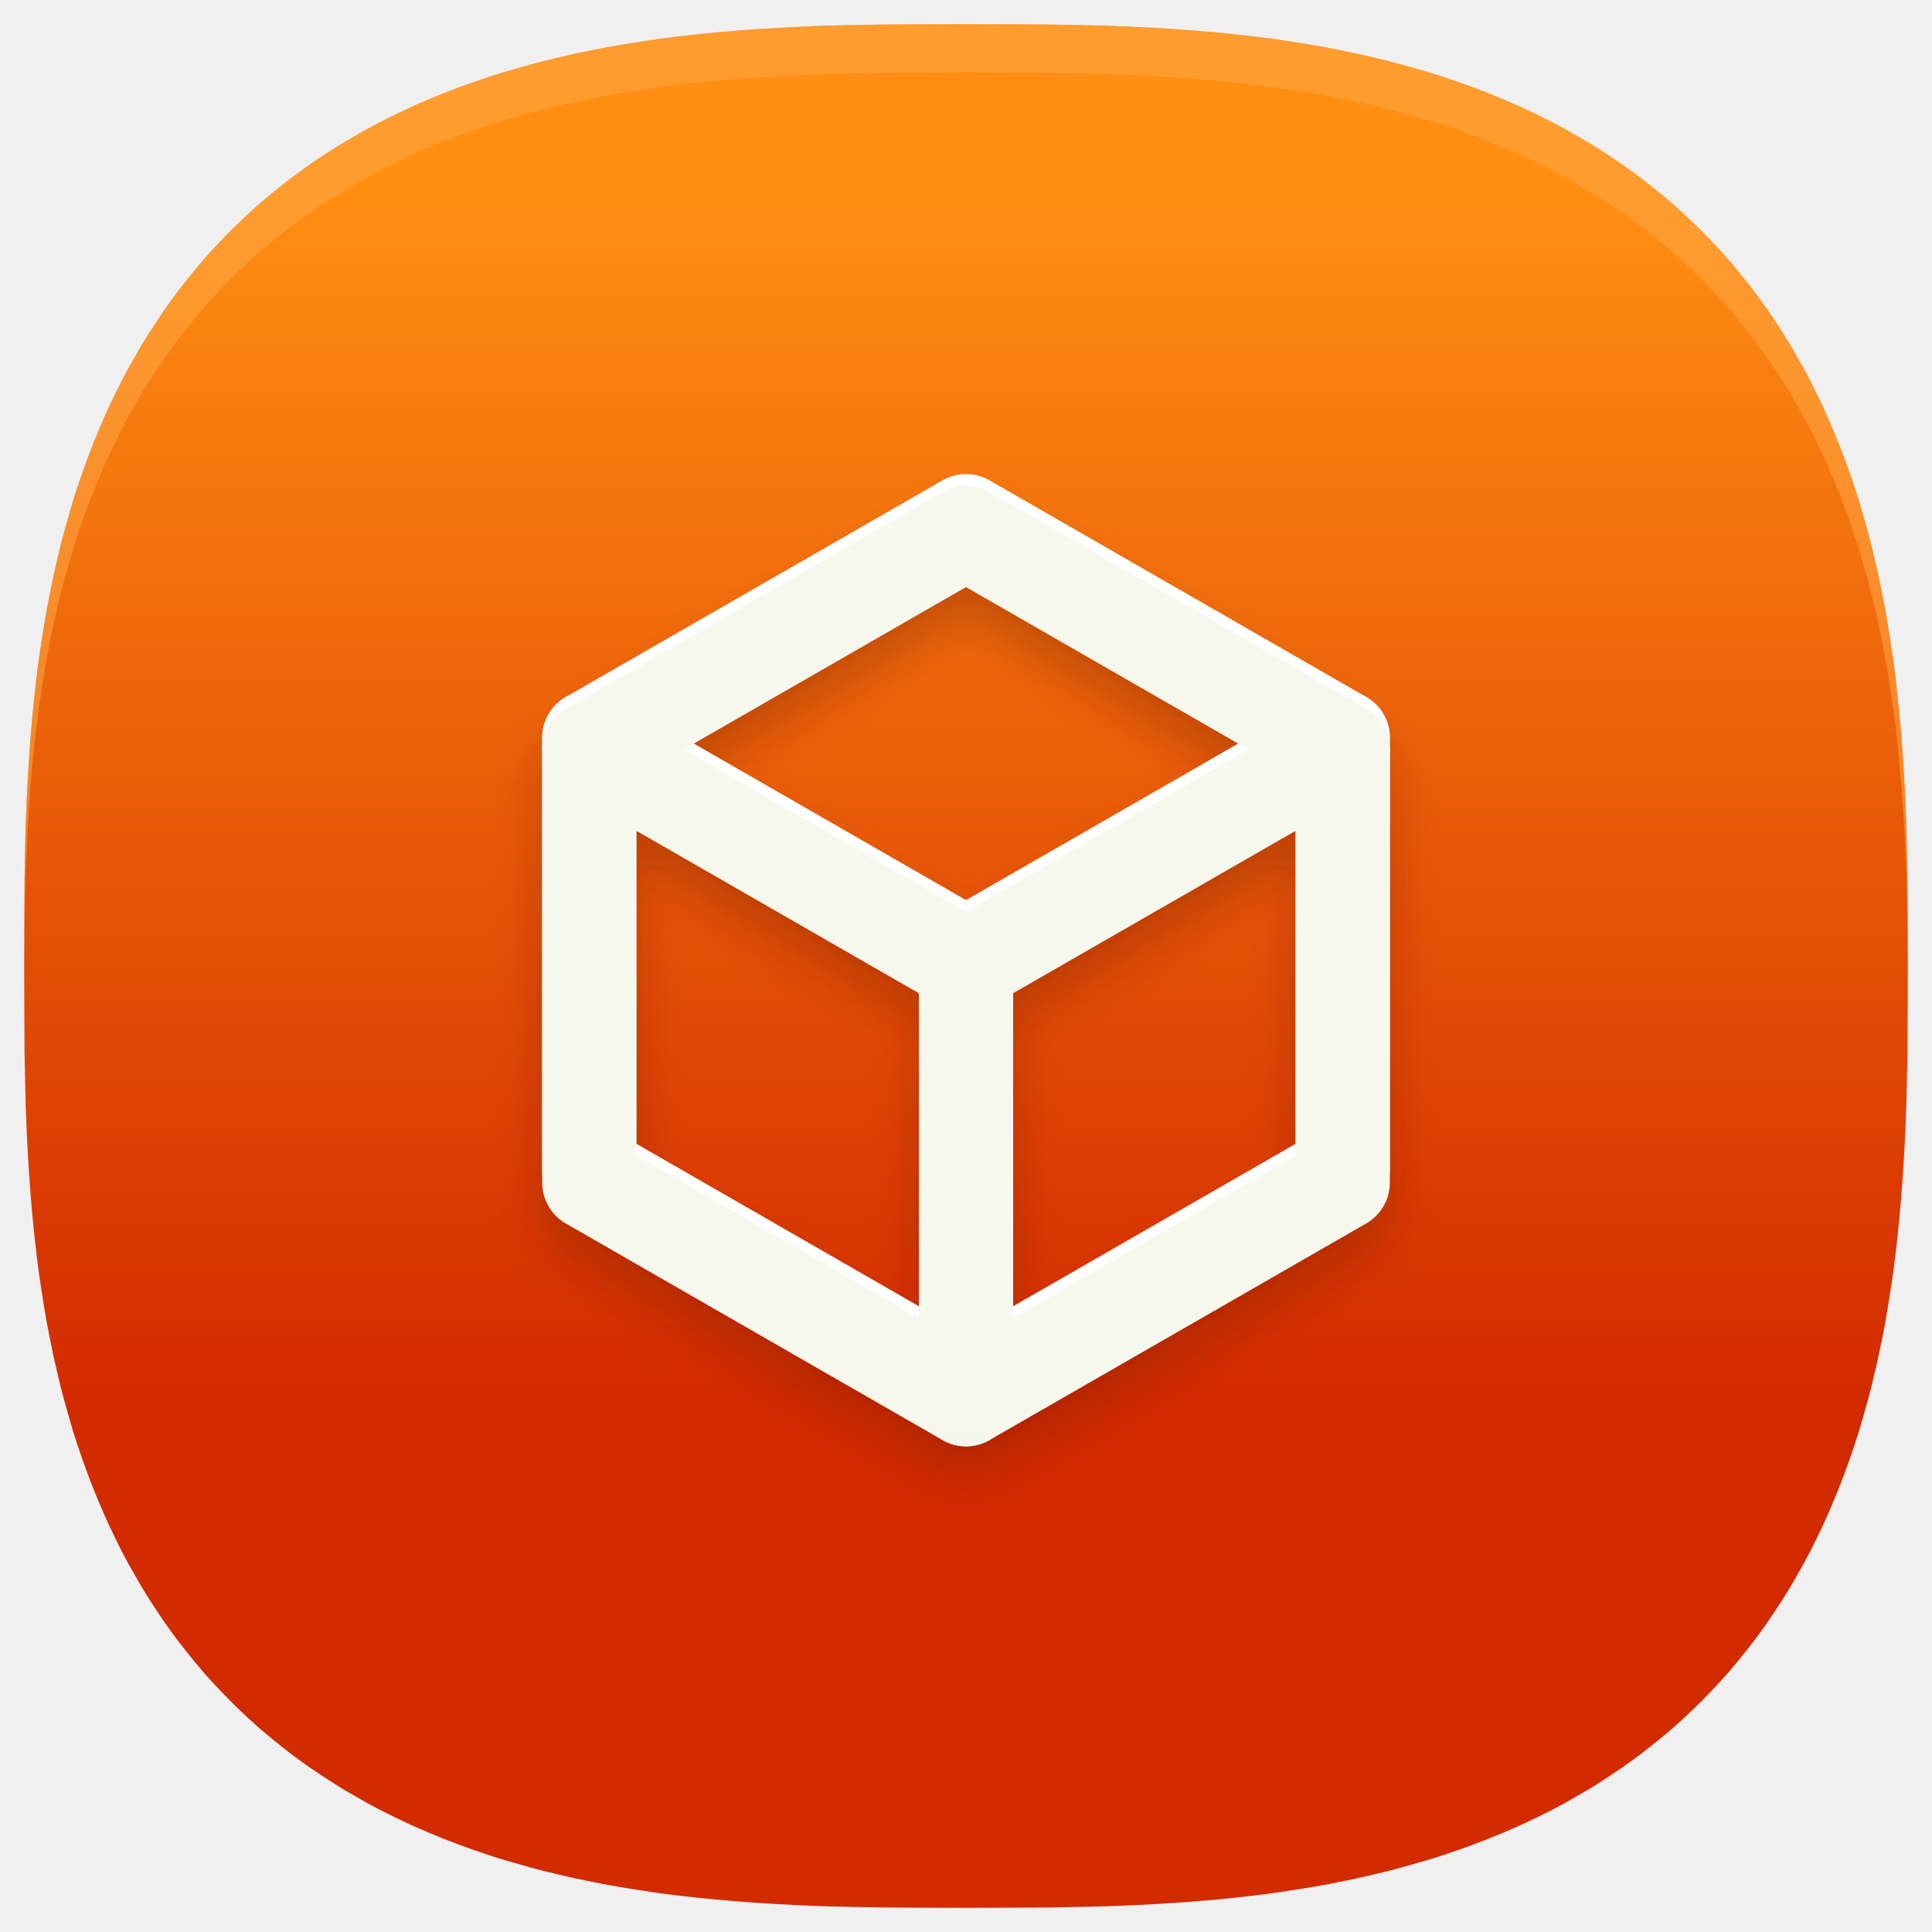
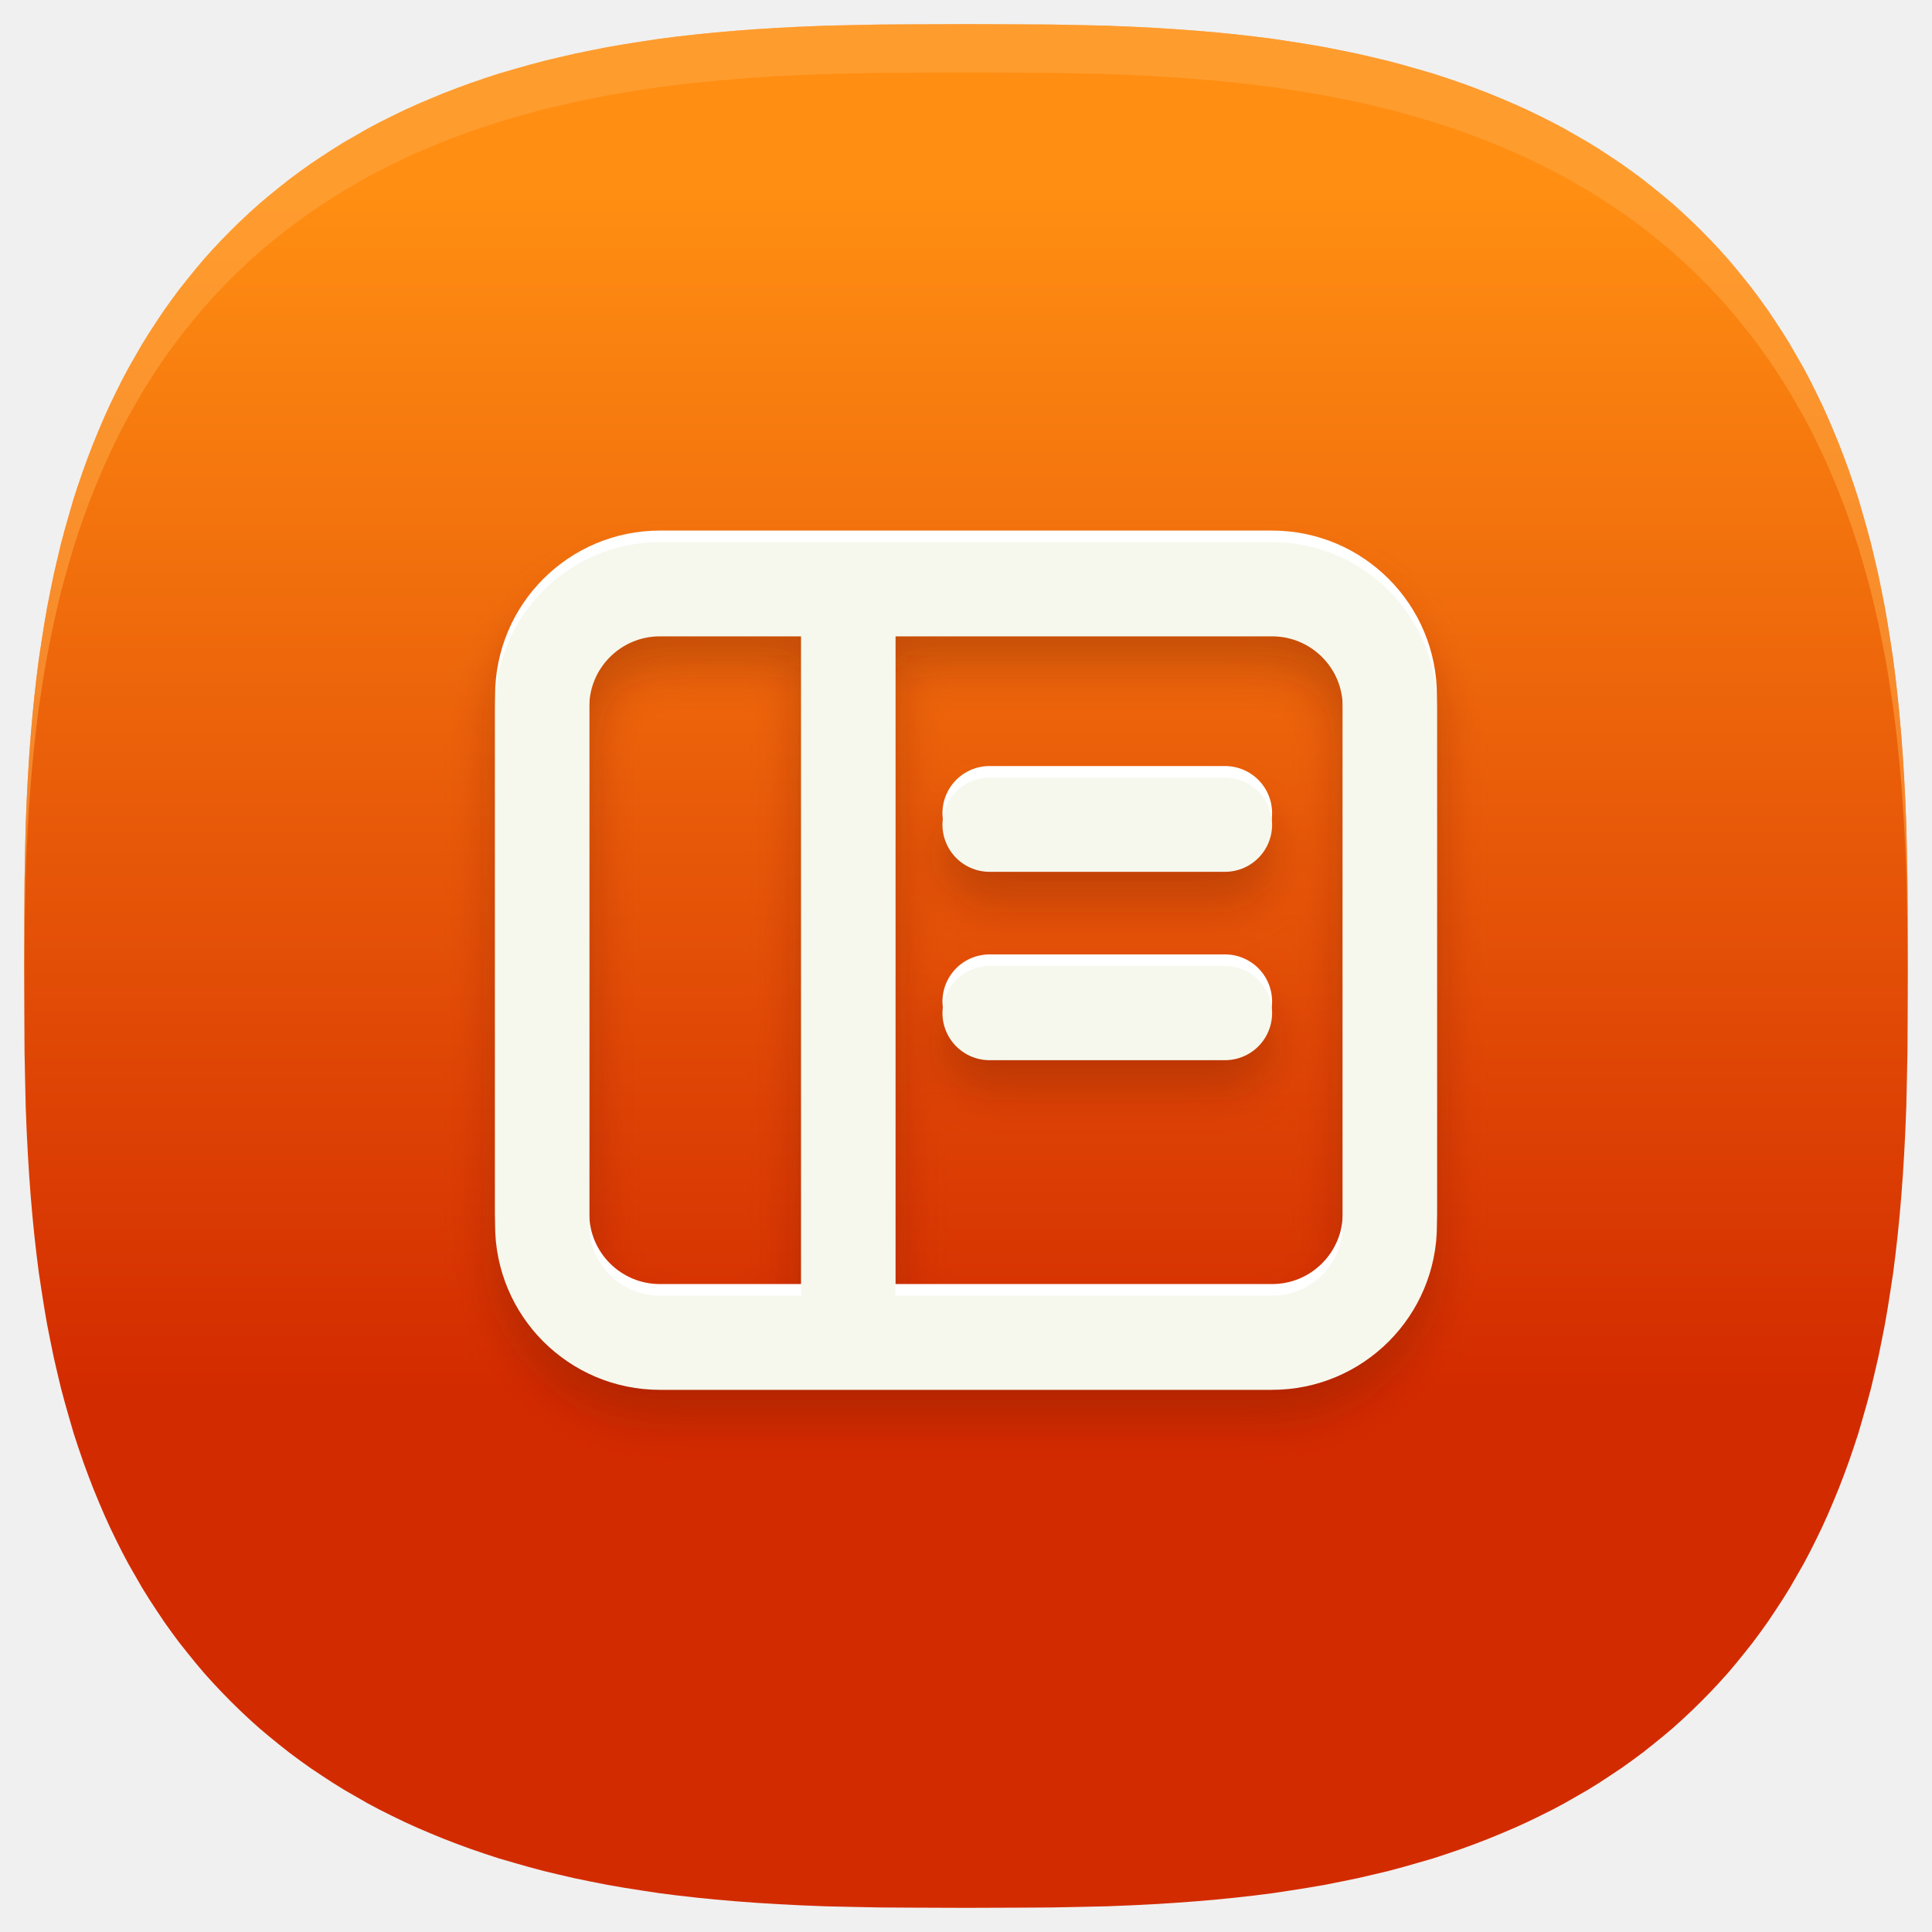
<svg xmlns="http://www.w3.org/2000/svg" width="100" height="100" viewBox="0 0 100 100" role="img">
  <defs>
    <linearGradient id="tile" gradientUnits="userSpaceOnUse" x1="0" y1="10.00" x2="0" y2="72.00">
      <stop offset="0" stop-color="#FF8E12" />
      <stop offset="1" stop-color="#D32B00" />
    </linearGradient>
    <linearGradient id="glyph" gradientUnits="userSpaceOnUse" x1="0" y1="20.75" x2="0" y2="79.25">
      <stop offset="0" stop-color="#F6F8ED" />
      <stop offset="0.5" stop-color="#EAE9E3" />
      <stop offset="1" stop-color="#D0C9C6" />
    </linearGradient>
    <clipPath id="clip">
      <path d="M98.75 50.00L98.74 52.70L98.73 54.44L98.70 55.93L98.67 57.28L98.62 58.53L98.56 59.71L98.49 60.84L98.41 61.92L98.32 62.96L98.22 63.96L98.11 64.93L97.99 65.88L97.85 66.80L97.71 67.69L97.56 68.56L97.39 69.42L97.22 70.25L97.03 71.07L96.84 71.87L96.63 72.65L96.41 73.42L96.19 74.18L95.95 74.91L95.70 75.64L95.44 76.35L95.17 77.05L94.89 77.73L94.60 78.41L94.30 79.07L93.99 79.71L93.67 80.35L93.34 80.97L92.99 81.58L92.64 82.19L92.28 82.77L91.90 83.35L91.52 83.92L91.12 84.48L90.72 85.02L90.30 85.55L89.87 86.08L89.44 86.59L88.99 87.09L88.53 87.58L88.06 88.06L87.58 88.53L87.09 88.99L86.59 89.44L86.08 89.87L85.55 90.30L85.02 90.72L84.48 91.12L83.92 91.52L83.35 91.90L82.77 92.28L82.19 92.64L81.58 92.99L80.97 93.34L80.35 93.67L79.71 93.99L79.07 94.30L78.41 94.60L77.73 94.89L77.05 95.17L76.35 95.44L75.64 95.70L74.91 95.95L74.18 96.19L73.42 96.41L72.65 96.63L71.87 96.84L71.07 97.03L70.25 97.22L69.42 97.39L68.56 97.56L67.69 97.71L66.80 97.85L65.88 97.99L64.93 98.11L63.96 98.22L62.96 98.32L61.92 98.41L60.84 98.49L59.71 98.56L58.53 98.62L57.28 98.67L55.93 98.70L54.44 98.73L52.70 98.74L50.00 98.75L47.30 98.74L45.56 98.73L44.07 98.70L42.72 98.67L41.47 98.62L40.29 98.56L39.16 98.49L38.08 98.41L37.04 98.32L36.04 98.22L35.07 98.11L34.12 97.99L33.20 97.85L32.31 97.71L31.44 97.56L30.58 97.39L29.75 97.22L28.93 97.03L28.13 96.84L27.35 96.63L26.58 96.41L25.82 96.19L25.09 95.95L24.36 95.70L23.65 95.44L22.95 95.17L22.27 94.89L21.59 94.60L20.93 94.30L20.29 93.99L19.65 93.67L19.03 93.34L18.42 92.99L17.81 92.64L17.23 92.28L16.65 91.90L16.08 91.52L15.52 91.12L14.98 90.72L14.45 90.30L13.92 89.87L13.41 89.44L12.91 88.99L12.42 88.53L11.94 88.06L11.47 87.58L11.01 87.09L10.56 86.59L10.13 86.08L9.70 85.55L9.28 85.02L8.88 84.48L8.48 83.92L8.10 83.35L7.72 82.77L7.36 82.19L7.01 81.58L6.66 80.97L6.33 80.35L6.01 79.71L5.70 79.07L5.40 78.41L5.11 77.73L4.83 77.05L4.56 76.35L4.30 75.64L4.05 74.91L3.81 74.18L3.59 73.42L3.37 72.65L3.16 71.87L2.97 71.07L2.78 70.25L2.61 69.42L2.44 68.56L2.29 67.69L2.15 66.80L2.01 65.88L1.89 64.93L1.78 63.96L1.68 62.96L1.59 61.92L1.51 60.84L1.44 59.71L1.38 58.53L1.33 57.28L1.30 55.93L1.27 54.44L1.26 52.70L1.25 50.00L1.26 47.30L1.27 45.56L1.30 44.07L1.33 42.72L1.38 41.47L1.44 40.29L1.51 39.16L1.59 38.08L1.68 37.04L1.78 36.04L1.89 35.07L2.01 34.12L2.15 33.20L2.29 32.31L2.44 31.44L2.61 30.58L2.78 29.75L2.97 28.93L3.16 28.13L3.37 27.35L3.59 26.58L3.81 25.82L4.05 25.09L4.30 24.36L4.56 23.65L4.83 22.95L5.11 22.27L5.40 21.59L5.70 20.93L6.01 20.29L6.33 19.65L6.66 19.03L7.01 18.42L7.36 17.81L7.72 17.23L8.10 16.65L8.48 16.08L8.88 15.52L9.28 14.98L9.70 14.45L10.13 13.92L10.56 13.41L11.01 12.91L11.47 12.42L11.94 11.94L12.42 11.47L12.91 11.01L13.41 10.56L13.92 10.13L14.45 9.70L14.98 9.28L15.52 8.88L16.08 8.48L16.65 8.10L17.23 7.72L17.81 7.36L18.42 7.01L19.03 6.66L19.65 6.33L20.29 6.01L20.93 5.70L21.59 5.40L22.27 5.11L22.95 4.83L23.65 4.56L24.36 4.30L25.09 4.05L25.82 3.81L26.58 3.59L27.35 3.37L28.13 3.16L28.93 2.97L29.75 2.78L30.58 2.61L31.44 2.44L32.31 2.29L33.20 2.15L34.12 2.01L35.07 1.89L36.04 1.78L37.04 1.68L38.08 1.59L39.16 1.51L40.29 1.44L41.47 1.38L42.72 1.33L44.07 1.30L45.56 1.27L47.30 1.26L50.00 1.25L52.70 1.26L54.44 1.27L55.93 1.30L57.28 1.33L58.53 1.38L59.71 1.44L60.84 1.51L61.92 1.59L62.96 1.68L63.96 1.78L64.93 1.89L65.88 2.01L66.80 2.15L67.69 2.29L68.56 2.44L69.42 2.61L70.25 2.78L71.07 2.97L71.87 3.16L72.65 3.37L73.42 3.59L74.18 3.81L74.91 4.05L75.64 4.30L76.35 4.56L77.05 4.83L77.73 5.11L78.41 5.40L79.07 5.70L79.71 6.01L80.35 6.33L80.97 6.66L81.58 7.01L82.19 7.36L82.77 7.72L83.35 8.10L83.92 8.48L84.48 8.88L85.02 9.28L85.55 9.70L86.08 10.13L86.59 10.56L87.09 11.01L87.58 11.47L88.06 11.94L88.53 12.42L88.99 12.91L89.44 13.41L89.87 13.92L90.30 14.45L90.72 14.98L91.12 15.52L91.52 16.08L91.90 16.65L92.28 17.23L92.64 17.81L92.99 18.42L93.34 19.03L93.67 19.65L93.99 20.29L94.30 20.93L94.60 21.59L94.89 22.27L95.17 22.95L95.44 23.65L95.70 24.36L95.95 25.09L96.19 25.82L96.41 26.58L96.63 27.35L96.84 28.13L97.03 28.93L97.22 29.75L97.39 30.58L97.56 31.44L97.71 32.31L97.85 33.20L97.99 34.12L98.11 35.07L98.22 36.04L98.32 37.04L98.41 38.08L98.49 39.16L98.56 40.29L98.62 41.47L98.67 42.72L98.70 44.07L98.73 45.56L98.74 47.30Z" />
    </clipPath>
    <filter id="blur" x="-20%" y="-20%" width="140%" height="140%">
      <feGaussianBlur stdDeviation="1.20" />
    </filter>
  </defs>
  <path d="M98.75 50.00L98.74 52.70L98.73 54.44L98.70 55.93L98.67 57.28L98.62 58.53L98.56 59.71L98.49 60.84L98.41 61.92L98.32 62.96L98.22 63.96L98.11 64.93L97.99 65.88L97.85 66.80L97.71 67.69L97.56 68.56L97.39 69.42L97.22 70.25L97.03 71.07L96.84 71.87L96.63 72.65L96.41 73.42L96.19 74.18L95.95 74.91L95.70 75.64L95.44 76.35L95.17 77.05L94.89 77.73L94.60 78.41L94.30 79.07L93.99 79.71L93.67 80.35L93.34 80.97L92.99 81.58L92.64 82.19L92.28 82.77L91.90 83.35L91.52 83.92L91.12 84.48L90.72 85.02L90.30 85.55L89.87 86.08L89.44 86.59L88.99 87.09L88.53 87.58L88.06 88.06L87.58 88.53L87.09 88.99L86.59 89.44L86.08 89.87L85.55 90.30L85.02 90.72L84.48 91.12L83.92 91.52L83.35 91.90L82.77 92.28L82.19 92.64L81.58 92.99L80.97 93.34L80.35 93.67L79.71 93.99L79.07 94.30L78.41 94.60L77.73 94.89L77.05 95.17L76.35 95.44L75.64 95.70L74.91 95.95L74.18 96.19L73.42 96.41L72.65 96.63L71.87 96.84L71.07 97.03L70.25 97.22L69.42 97.39L68.56 97.56L67.69 97.71L66.80 97.85L65.88 97.99L64.93 98.11L63.96 98.22L62.96 98.32L61.92 98.41L60.84 98.49L59.71 98.56L58.53 98.62L57.28 98.67L55.93 98.70L54.44 98.73L52.70 98.74L50.00 98.75L47.30 98.74L45.56 98.73L44.07 98.70L42.72 98.67L41.47 98.62L40.29 98.56L39.16 98.49L38.08 98.41L37.04 98.32L36.04 98.22L35.07 98.11L34.12 97.99L33.20 97.85L32.31 97.71L31.44 97.56L30.58 97.39L29.75 97.22L28.93 97.03L28.13 96.84L27.35 96.63L26.58 96.41L25.82 96.19L25.09 95.95L24.36 95.70L23.65 95.44L22.95 95.17L22.27 94.89L21.59 94.60L20.93 94.30L20.29 93.99L19.65 93.67L19.03 93.34L18.42 92.99L17.81 92.64L17.23 92.28L16.65 91.90L16.08 91.52L15.52 91.12L14.98 90.72L14.45 90.30L13.92 89.87L13.41 89.44L12.91 88.99L12.42 88.53L11.94 88.06L11.47 87.58L11.01 87.09L10.56 86.59L10.13 86.08L9.70 85.55L9.28 85.02L8.88 84.48L8.48 83.92L8.10 83.35L7.72 82.77L7.36 82.19L7.01 81.58L6.66 80.97L6.33 80.35L6.01 79.71L5.70 79.07L5.40 78.41L5.11 77.73L4.83 77.05L4.56 76.35L4.30 75.64L4.05 74.91L3.81 74.18L3.59 73.42L3.37 72.65L3.16 71.87L2.97 71.07L2.78 70.25L2.61 69.42L2.44 68.56L2.29 67.69L2.15 66.80L2.01 65.88L1.89 64.93L1.78 63.96L1.68 62.96L1.59 61.92L1.51 60.84L1.44 59.71L1.38 58.53L1.33 57.28L1.30 55.93L1.27 54.44L1.26 52.70L1.25 50.00L1.26 47.30L1.27 45.56L1.30 44.07L1.33 42.72L1.38 41.47L1.44 40.29L1.51 39.16L1.59 38.08L1.68 37.04L1.78 36.04L1.89 35.07L2.01 34.12L2.15 33.20L2.29 32.31L2.44 31.44L2.61 30.58L2.78 29.75L2.97 28.93L3.16 28.13L3.37 27.35L3.59 26.58L3.81 25.82L4.05 25.09L4.30 24.36L4.56 23.65L4.83 22.95L5.11 22.27L5.40 21.59L5.70 20.93L6.01 20.29L6.33 19.65L6.66 19.03L7.01 18.42L7.36 17.81L7.72 17.23L8.10 16.65L8.48 16.08L8.88 15.52L9.28 14.98L9.70 14.45L10.13 13.92L10.56 13.41L11.01 12.91L11.47 12.42L11.94 11.94L12.42 11.47L12.91 11.01L13.41 10.56L13.92 10.13L14.45 9.70L14.98 9.28L15.52 8.88L16.08 8.48L16.65 8.10L17.23 7.72L17.81 7.36L18.42 7.01L19.03 6.66L19.65 6.33L20.29 6.01L20.93 5.70L21.59 5.40L22.27 5.11L22.95 4.83L23.65 4.56L24.36 4.30L25.09 4.05L25.82 3.81L26.58 3.59L27.35 3.37L28.13 3.16L28.93 2.97L29.75 2.78L30.58 2.61L31.44 2.44L32.31 2.29L33.20 2.15L34.12 2.01L35.07 1.89L36.04 1.78L37.04 1.68L38.08 1.59L39.16 1.51L40.29 1.44L41.47 1.38L42.72 1.33L44.07 1.30L45.56 1.27L47.30 1.26L50.00 1.25L52.70 1.26L54.44 1.27L55.93 1.30L57.28 1.33L58.53 1.38L59.71 1.44L60.84 1.51L61.92 1.59L62.96 1.68L63.96 1.78L64.93 1.89L65.88 2.01L66.80 2.15L67.69 2.29L68.56 2.44L69.42 2.61L70.25 2.78L71.07 2.97L71.87 3.16L72.65 3.37L73.42 3.59L74.18 3.81L74.91 4.05L75.64 4.30L76.35 4.56L77.05 4.83L77.73 5.11L78.41 5.40L79.07 5.70L79.71 6.01L80.35 6.33L80.97 6.66L81.58 7.01L82.19 7.36L82.77 7.72L83.35 8.10L83.92 8.48L84.48 8.88L85.02 9.28L85.55 9.70L86.08 10.13L86.59 10.56L87.09 11.01L87.58 11.47L88.06 11.94L88.53 12.42L88.99 12.91L89.44 13.41L89.87 13.92L90.30 14.45L90.72 14.98L91.12 15.52L91.52 16.08L91.90 16.65L92.28 17.23L92.64 17.81L92.99 18.42L93.34 19.03L93.67 19.65L93.99 20.29L94.30 20.93L94.60 21.59L94.89 22.27L95.17 22.95L95.44 23.65L95.70 24.36L95.95 25.09L96.19 25.82L96.41 26.58L96.63 27.35L96.84 28.13L97.03 28.93L97.22 29.75L97.39 30.58L97.56 31.44L97.71 32.31L97.85 33.20L97.99 34.12L98.11 35.07L98.22 36.04L98.32 37.04L98.41 38.08L98.49 39.16L98.56 40.29L98.62 41.47L98.67 42.72L98.70 44.07L98.73 45.56L98.74 47.30Z" fill="url(#tile)" />
  <path d="M98.75 50.00L98.74 52.70L98.73 54.44L98.70 55.93L98.67 57.28L98.62 58.53L98.56 59.71L98.49 60.84L98.41 61.92L98.32 62.96L98.22 63.96L98.11 64.93L97.99 65.88L97.85 66.80L97.71 67.69L97.56 68.56L97.39 69.42L97.22 70.25L97.03 71.07L96.84 71.87L96.63 72.65L96.41 73.42L96.19 74.18L95.95 74.91L95.70 75.64L95.44 76.35L95.17 77.05L94.89 77.73L94.60 78.41L94.30 79.07L93.99 79.71L93.67 80.35L93.34 80.97L92.99 81.58L92.64 82.19L92.28 82.77L91.90 83.35L91.52 83.92L91.12 84.48L90.72 85.02L90.30 85.55L89.87 86.08L89.44 86.59L88.99 87.09L88.53 87.58L88.06 88.06L87.58 88.53L87.09 88.99L86.59 89.44L86.08 89.87L85.55 90.30L85.02 90.72L84.48 91.12L83.92 91.52L83.35 91.90L82.77 92.28L82.19 92.64L81.58 92.99L80.97 93.34L80.35 93.67L79.71 93.99L79.07 94.30L78.41 94.60L77.73 94.89L77.05 95.17L76.35 95.44L75.64 95.70L74.91 95.95L74.18 96.19L73.42 96.41L72.65 96.63L71.87 96.84L71.07 97.03L70.25 97.22L69.42 97.39L68.56 97.56L67.69 97.71L66.80 97.85L65.88 97.99L64.93 98.11L63.96 98.22L62.96 98.32L61.92 98.41L60.84 98.49L59.71 98.56L58.53 98.62L57.28 98.67L55.93 98.70L54.44 98.73L52.70 98.74L50.00 98.75L47.30 98.74L45.56 98.73L44.07 98.70L42.72 98.67L41.47 98.62L40.29 98.56L39.16 98.49L38.08 98.41L37.04 98.32L36.04 98.22L35.07 98.11L34.12 97.99L33.20 97.85L32.31 97.71L31.44 97.56L30.58 97.39L29.75 97.22L28.93 97.03L28.13 96.84L27.35 96.63L26.58 96.41L25.82 96.19L25.09 95.95L24.36 95.70L23.65 95.44L22.95 95.17L22.27 94.89L21.59 94.60L20.93 94.30L20.29 93.99L19.65 93.67L19.03 93.34L18.42 92.99L17.81 92.64L17.23 92.28L16.65 91.90L16.08 91.52L15.52 91.12L14.98 90.72L14.45 90.30L13.92 89.87L13.41 89.44L12.91 88.99L12.42 88.53L11.94 88.06L11.47 87.58L11.01 87.09L10.56 86.59L10.13 86.08L9.70 85.55L9.28 85.02L8.88 84.48L8.48 83.92L8.10 83.35L7.72 82.77L7.36 82.19L7.01 81.58L6.66 80.97L6.33 80.35L6.01 79.71L5.70 79.07L5.40 78.41L5.11 77.73L4.83 77.05L4.56 76.35L4.30 75.64L4.05 74.91L3.81 74.18L3.59 73.42L3.37 72.65L3.16 71.87L2.97 71.07L2.78 70.25L2.61 69.42L2.44 68.56L2.29 67.69L2.15 66.80L2.01 65.88L1.89 64.93L1.78 63.96L1.68 62.96L1.59 61.92L1.51 60.84L1.44 59.71L1.38 58.53L1.33 57.28L1.30 55.93L1.27 54.44L1.26 52.70L1.25 50.00L1.26 47.30L1.27 45.56L1.30 44.07L1.33 42.72L1.38 41.47L1.44 40.29L1.51 39.16L1.59 38.08L1.68 37.04L1.78 36.04L1.89 35.07L2.01 34.12L2.15 33.20L2.29 32.31L2.44 31.44L2.61 30.58L2.78 29.75L2.97 28.93L3.16 28.13L3.37 27.35L3.59 26.58L3.81 25.82L4.05 25.09L4.30 24.36L4.56 23.65L4.83 22.95L5.11 22.27L5.40 21.59L5.70 20.93L6.01 20.29L6.33 19.65L6.66 19.03L7.01 18.42L7.36 17.81L7.72 17.23L8.10 16.65L8.48 16.08L8.88 15.52L9.28 14.98L9.70 14.45L10.13 13.92L10.56 13.41L11.01 12.91L11.47 12.42L11.94 11.94L12.42 11.47L12.91 11.01L13.41 10.56L13.92 10.13L14.45 9.70L14.98 9.28L15.52 8.88L16.08 8.48L16.65 8.10L17.23 7.72L17.81 7.36L18.42 7.01L19.03 6.66L19.65 6.33L20.29 6.01L20.93 5.70L21.59 5.40L22.27 5.11L22.95 4.83L23.65 4.56L24.36 4.30L25.09 4.05L25.82 3.81L26.58 3.59L27.35 3.37L28.13 3.16L28.93 2.97L29.75 2.78L30.58 2.61L31.44 2.44L32.31 2.29L33.20 2.15L34.12 2.01L35.07 1.89L36.04 1.78L37.04 1.68L38.08 1.59L39.16 1.51L40.29 1.44L41.47 1.38L42.72 1.33L44.07 1.30L45.56 1.27L47.30 1.26L50.00 1.25L52.70 1.26L54.44 1.27L55.93 1.30L57.28 1.33L58.53 1.38L59.71 1.44L60.84 1.51L61.92 1.59L62.96 1.68L63.96 1.78L64.93 1.89L65.88 2.01L66.80 2.15L67.69 2.29L68.56 2.44L69.42 2.61L70.25 2.78L71.07 2.97L71.87 3.16L72.65 3.37L73.42 3.59L74.18 3.81L74.91 4.05L75.64 4.30L76.35 4.56L77.05 4.83L77.73 5.11L78.41 5.40L79.07 5.70L79.71 6.01L80.35 6.33L80.97 6.66L81.58 7.01L82.19 7.36L82.77 7.72L83.35 8.10L83.92 8.48L84.48 8.88L85.02 9.28L85.55 9.70L86.08 10.13L86.59 10.56L87.09 11.01L87.58 11.47L88.06 11.94L88.53 12.42L88.99 12.91L89.44 13.41L89.87 13.92L90.30 14.45L90.72 14.98L91.12 15.52L91.52 16.08L91.90 16.65L92.28 17.23L92.64 17.81L92.99 18.42L93.34 19.03L93.67 19.65L93.99 20.29L94.30 20.93L94.60 21.59L94.89 22.27L95.17 22.95L95.44 23.65L95.70 24.36L95.95 25.09L96.19 25.82L96.41 26.58L96.63 27.35L96.84 28.13L97.03 28.93L97.22 29.75L97.39 30.58L97.56 31.44L97.71 32.31L97.85 33.20L97.99 34.12L98.11 35.07L98.22 36.04L98.32 37.04L98.41 38.08L98.49 39.16L98.56 40.29L98.62 41.47L98.67 42.72L98.70 44.07L98.73 45.56L98.74 47.30Z M98.75 52.50L98.74 55.20L98.73 56.94L98.70 58.43L98.67 59.78L98.62 61.03L98.56 62.21L98.49 63.34L98.41 64.42L98.32 65.46L98.22 66.46L98.11 67.43L97.99 68.38L97.85 69.30L97.71 70.19L97.56 71.06L97.39 71.92L97.22 72.75L97.03 73.57L96.84 74.37L96.63 75.15L96.41 75.92L96.19 76.68L95.95 77.41L95.70 78.14L95.44 78.85L95.17 79.55L94.89 80.23L94.60 80.91L94.30 81.57L93.99 82.21L93.67 82.85L93.34 83.47L92.99 84.08L92.64 84.69L92.28 85.27L91.90 85.85L91.52 86.42L91.12 86.98L90.72 87.52L90.30 88.05L89.87 88.58L89.44 89.09L88.99 89.59L88.53 90.08L88.06 90.56L87.58 91.03L87.09 91.49L86.59 91.94L86.08 92.37L85.55 92.80L85.02 93.22L84.48 93.62L83.92 94.02L83.35 94.40L82.77 94.78L82.19 95.14L81.58 95.49L80.97 95.84L80.35 96.17L79.71 96.49L79.07 96.80L78.41 97.10L77.73 97.39L77.05 97.67L76.35 97.94L75.64 98.20L74.91 98.45L74.18 98.69L73.42 98.91L72.65 99.13L71.87 99.34L71.07 99.53L70.25 99.72L69.42 99.89L68.56 100.06L67.69 100.21L66.80 100.35L65.88 100.49L64.93 100.61L63.96 100.72L62.96 100.82L61.92 100.91L60.84 100.99L59.71 101.06L58.53 101.12L57.28 101.17L55.93 101.20L54.44 101.23L52.70 101.24L50.00 101.25L47.30 101.24L45.56 101.23L44.07 101.20L42.72 101.17L41.47 101.12L40.29 101.06L39.16 100.99L38.08 100.91L37.04 100.82L36.04 100.72L35.07 100.61L34.12 100.49L33.20 100.35L32.31 100.21L31.44 100.06L30.58 99.89L29.75 99.72L28.93 99.53L28.13 99.34L27.35 99.13L26.58 98.91L25.82 98.69L25.09 98.45L24.36 98.20L23.65 97.94L22.95 97.67L22.27 97.39L21.59 97.10L20.93 96.80L20.29 96.49L19.65 96.17L19.03 95.84L18.42 95.49L17.81 95.14L17.23 94.78L16.65 94.40L16.08 94.02L15.52 93.62L14.98 93.22L14.45 92.80L13.92 92.37L13.41 91.94L12.91 91.49L12.42 91.03L11.94 90.56L11.47 90.08L11.01 89.59L10.56 89.09L10.13 88.58L9.70 88.05L9.28 87.52L8.88 86.98L8.48 86.42L8.10 85.85L7.72 85.27L7.36 84.69L7.01 84.08L6.66 83.47L6.33 82.85L6.01 82.21L5.70 81.57L5.40 80.91L5.11 80.23L4.83 79.55L4.56 78.85L4.30 78.14L4.05 77.41L3.81 76.68L3.59 75.92L3.37 75.15L3.16 74.37L2.97 73.57L2.78 72.75L2.61 71.92L2.44 71.06L2.29 70.19L2.15 69.30L2.01 68.38L1.89 67.43L1.78 66.46L1.68 65.46L1.59 64.42L1.51 63.34L1.44 62.21L1.38 61.03L1.33 59.78L1.30 58.43L1.27 56.94L1.26 55.20L1.25 52.50L1.26 49.80L1.27 48.06L1.30 46.57L1.33 45.22L1.38 43.97L1.44 42.79L1.51 41.66L1.59 40.58L1.68 39.54L1.78 38.54L1.89 37.57L2.01 36.62L2.15 35.70L2.29 34.81L2.44 33.94L2.61 33.08L2.78 32.25L2.97 31.43L3.16 30.63L3.37 29.85L3.59 29.08L3.81 28.32L4.05 27.59L4.30 26.86L4.56 26.15L4.83 25.45L5.11 24.77L5.40 24.09L5.70 23.43L6.01 22.79L6.33 22.15L6.66 21.53L7.01 20.92L7.36 20.31L7.72 19.73L8.10 19.15L8.48 18.58L8.88 18.02L9.28 17.48L9.70 16.95L10.13 16.42L10.56 15.91L11.01 15.41L11.47 14.92L11.94 14.44L12.42 13.97L12.91 13.51L13.41 13.06L13.92 12.63L14.45 12.20L14.98 11.78L15.52 11.38L16.08 10.98L16.65 10.60L17.23 10.22L17.81 9.86L18.42 9.51L19.03 9.16L19.65 8.83L20.29 8.51L20.93 8.20L21.59 7.90L22.27 7.61L22.95 7.33L23.65 7.06L24.36 6.80L25.09 6.55L25.82 6.31L26.58 6.09L27.35 5.87L28.13 5.66L28.93 5.47L29.75 5.28L30.58 5.11L31.44 4.94L32.31 4.79L33.20 4.65L34.12 4.51L35.07 4.39L36.04 4.28L37.04 4.18L38.08 4.09L39.16 4.01L40.29 3.94L41.47 3.88L42.72 3.83L44.07 3.80L45.56 3.77L47.30 3.76L50.00 3.75L52.70 3.76L54.44 3.77L55.93 3.80L57.28 3.83L58.53 3.88L59.71 3.94L60.84 4.01L61.92 4.09L62.96 4.18L63.96 4.28L64.93 4.39L65.88 4.51L66.80 4.65L67.69 4.79L68.56 4.94L69.42 5.11L70.25 5.28L71.07 5.47L71.87 5.66L72.65 5.87L73.42 6.09L74.18 6.31L74.91 6.55L75.64 6.80L76.35 7.06L77.05 7.33L77.73 7.61L78.41 7.90L79.07 8.20L79.71 8.51L80.35 8.83L80.97 9.16L81.58 9.51L82.19 9.86L82.77 10.22L83.35 10.60L83.92 10.98L84.48 11.38L85.02 11.78L85.55 12.20L86.08 12.63L86.59 13.06L87.09 13.51L87.58 13.97L88.06 14.44L88.53 14.92L88.99 15.41L89.44 15.91L89.87 16.42L90.30 16.95L90.72 17.48L91.12 18.02L91.52 18.58L91.90 19.15L92.28 19.73L92.64 20.31L92.99 20.92L93.34 21.53L93.67 22.15L93.99 22.79L94.30 23.43L94.60 24.09L94.89 24.77L95.17 25.45L95.44 26.15L95.70 26.86L95.95 27.59L96.19 28.32L96.41 29.08L96.63 29.85L96.84 30.63L97.03 31.43L97.22 32.25L97.39 33.08L97.56 33.94L97.71 34.81L97.85 35.70L97.99 36.62L98.11 37.57L98.22 38.54L98.32 39.54L98.41 40.58L98.49 41.66L98.56 42.79L98.62 43.97L98.67 45.22L98.70 46.57L98.73 48.06L98.74 49.80Z" fill="#FFA745" fill-opacity="0.55" fill-rule="evenodd" clip-path="url(#clip)" />
  <g clip-path="url(#clip)">
    <g transform="translate(0 1.50)" filter="url(#blur)" opacity="0.34" color="#741800" stroke="#741800">
      <g transform="translate(50 50) scale(2.4375) translate(-12 -12)" fill="none" stroke-width="2" stroke-linecap="round" stroke-linejoin="round">
-         <path d="M12 2.8L20 7.4L20 16.6L12 21.2L4 16.6L4 7.4Z" />
-         <path d="M4 7.4L12 12L20 7.4" />
-         <path d="M12 12L12 21.2" />
+         <rect x="3" y="4" width="18" height="16" rx="2.5" />
+         <path d="M9.5 4.5L9.5 19.5" />
+         <path d="M12.5 9L17.5 9" />
+         <path d="M12.5 13L17.5 13" />
      </g>
    </g>
  </g>
  <g color="#FFFFFF" stroke="#FFFFFF" transform="translate(0 -0.6)">
    <g transform="translate(50 50) scale(2.4375) translate(-12 -12)" fill="none" stroke-width="2" stroke-linecap="round" stroke-linejoin="round">
-       <path d="M12 2.8L20 7.4L20 16.6L12 21.2L4 16.6L4 7.4Z" />
-       <path d="M4 7.4L12 12L20 7.4" />
-       <path d="M12 12L12 21.2" />
+       <rect x="3" y="4" width="18" height="16" rx="2.5" />
+       <path d="M9.5 4.5L9.5 19.5" />
+       <path d="M12.5 9L17.5 9" />
+       <path d="M12.5 13L17.5 13" />
    </g>
  </g>
  <g color="#EAE9E3" stroke="url(#glyph)">
    <g transform="translate(50 50) scale(2.4375) translate(-12 -12)" fill="none" stroke-width="2" stroke-linecap="round" stroke-linejoin="round">
-       <path d="M12 2.8L20 7.4L20 16.6L12 21.2L4 16.6L4 7.4Z" />
-       <path d="M4 7.4L12 12L20 7.4" />
-       <path d="M12 12L12 21.2" />
+       <rect x="3" y="4" width="18" height="16" rx="2.5" />
+       <path d="M9.5 4.5L9.5 19.5" />
+       <path d="M12.5 9L17.5 9" />
+       <path d="M12.5 13L17.5 13" />
    </g>
  </g>
</svg>
